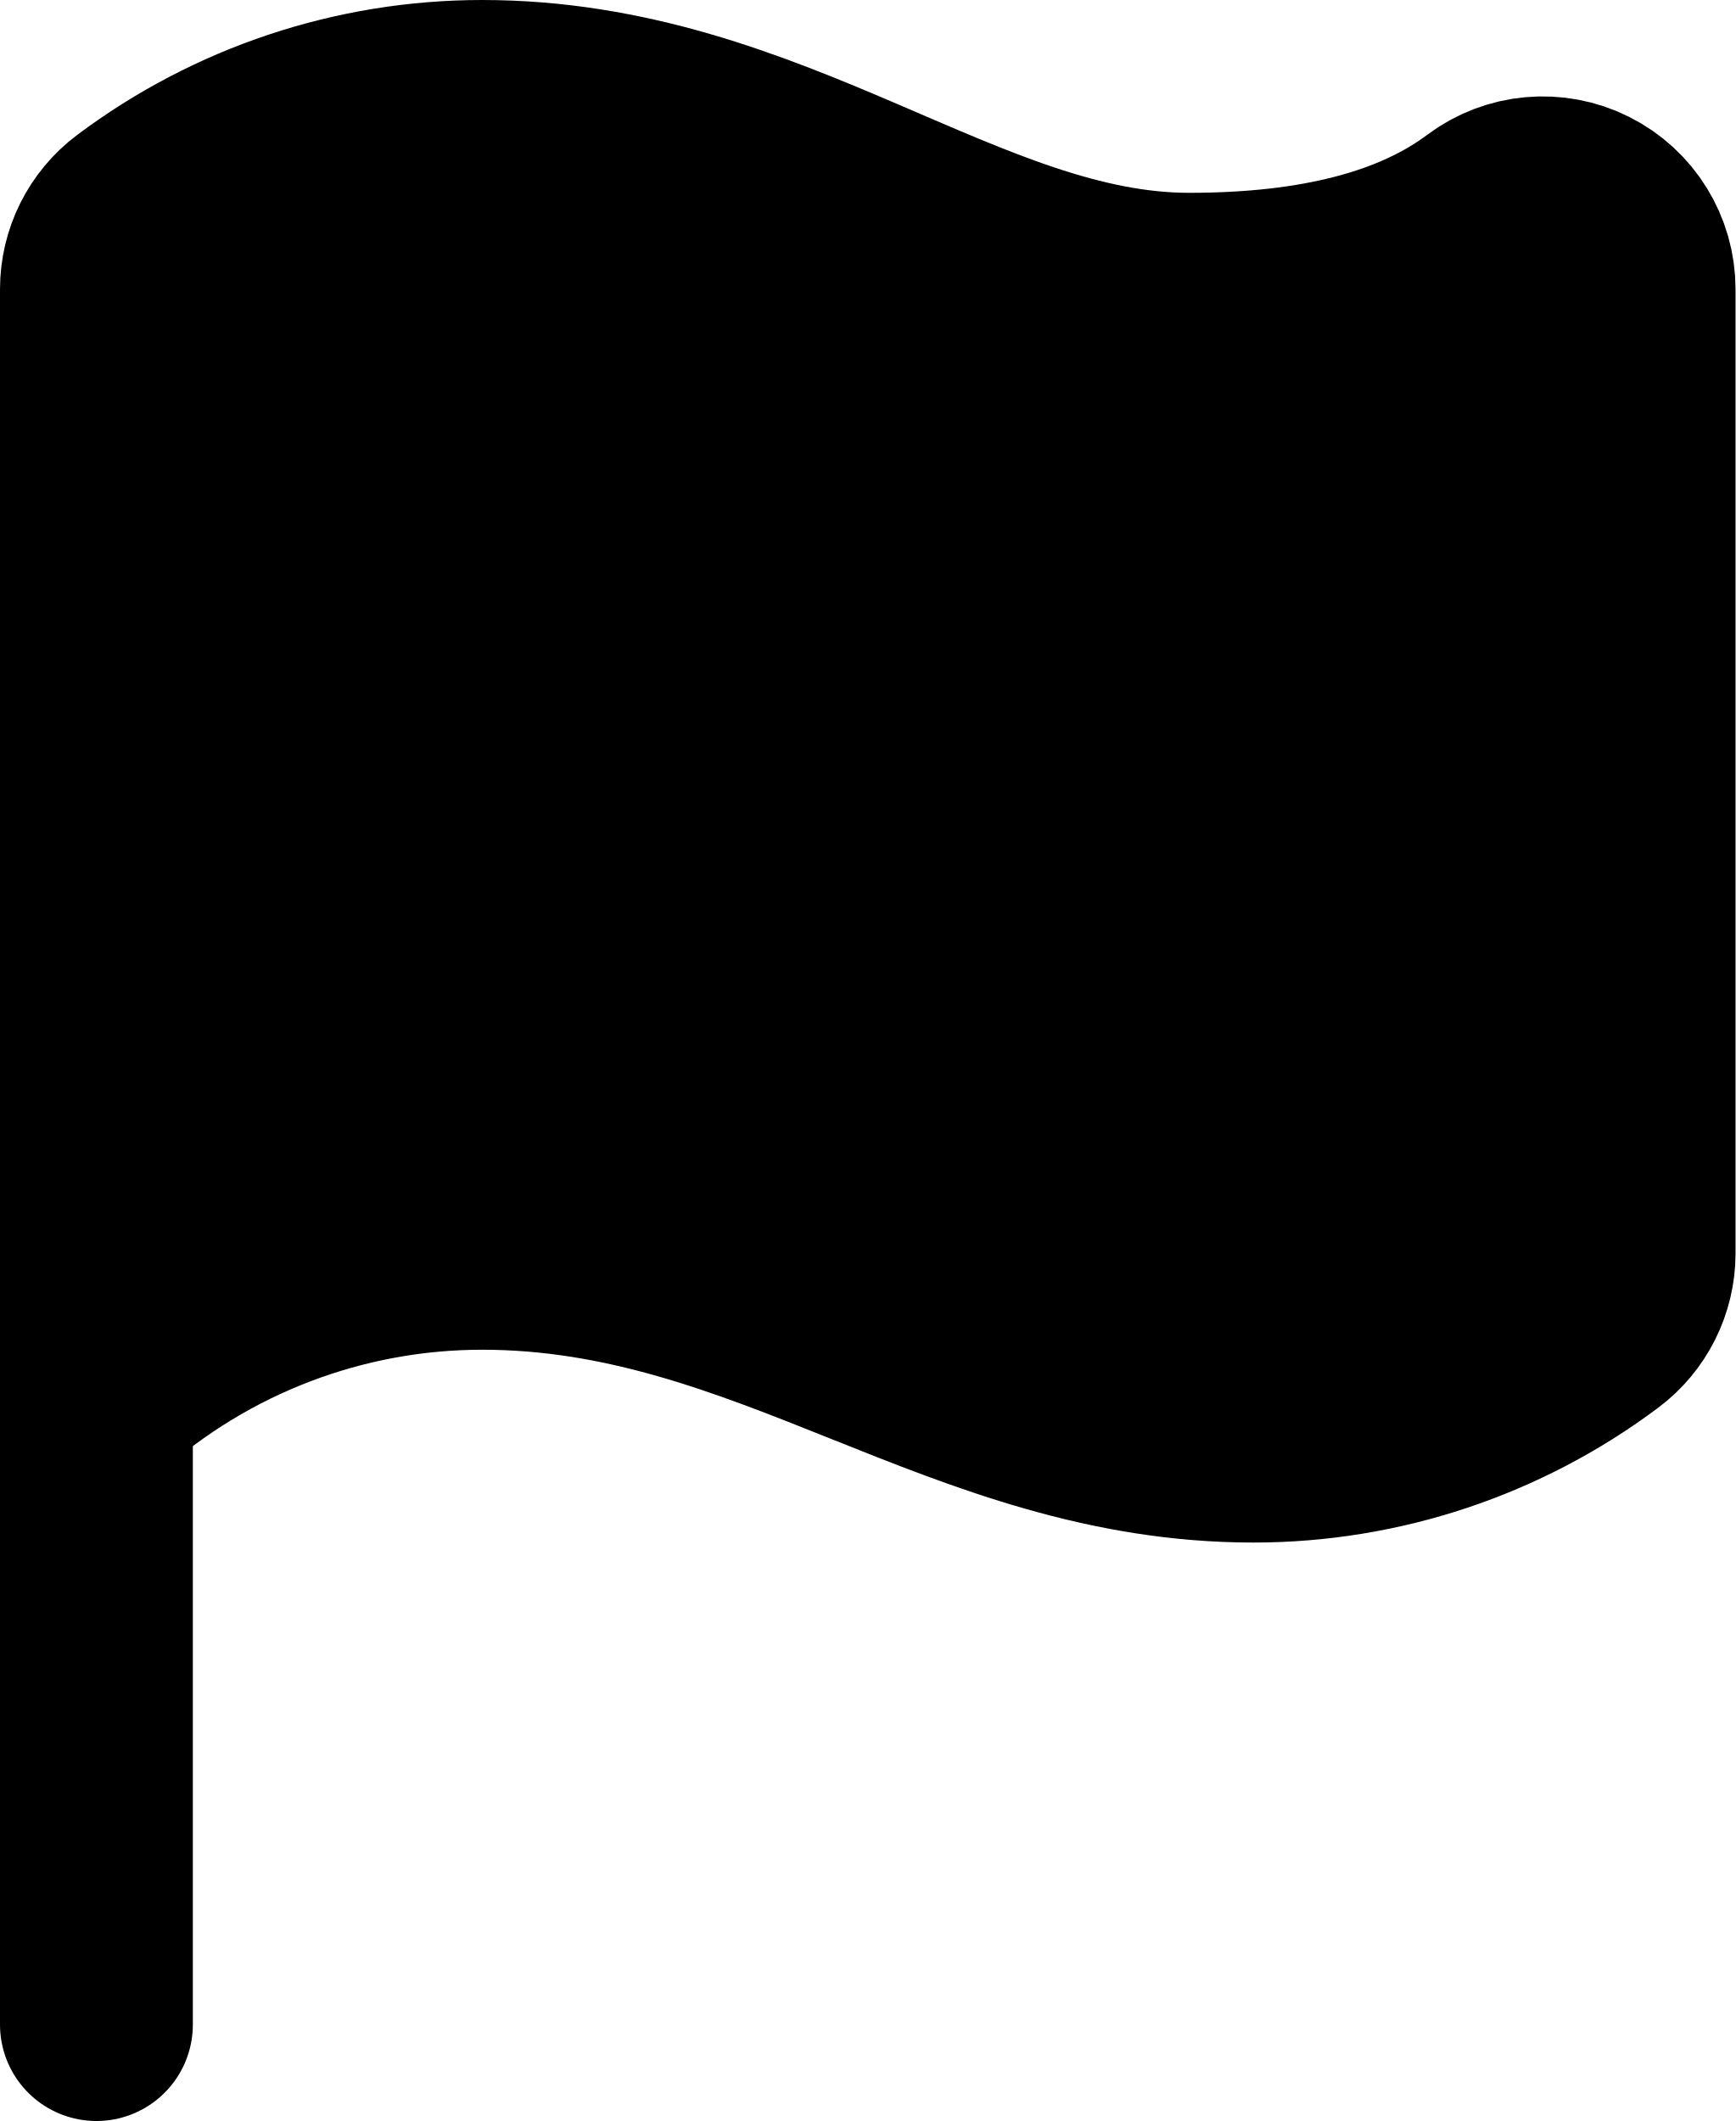
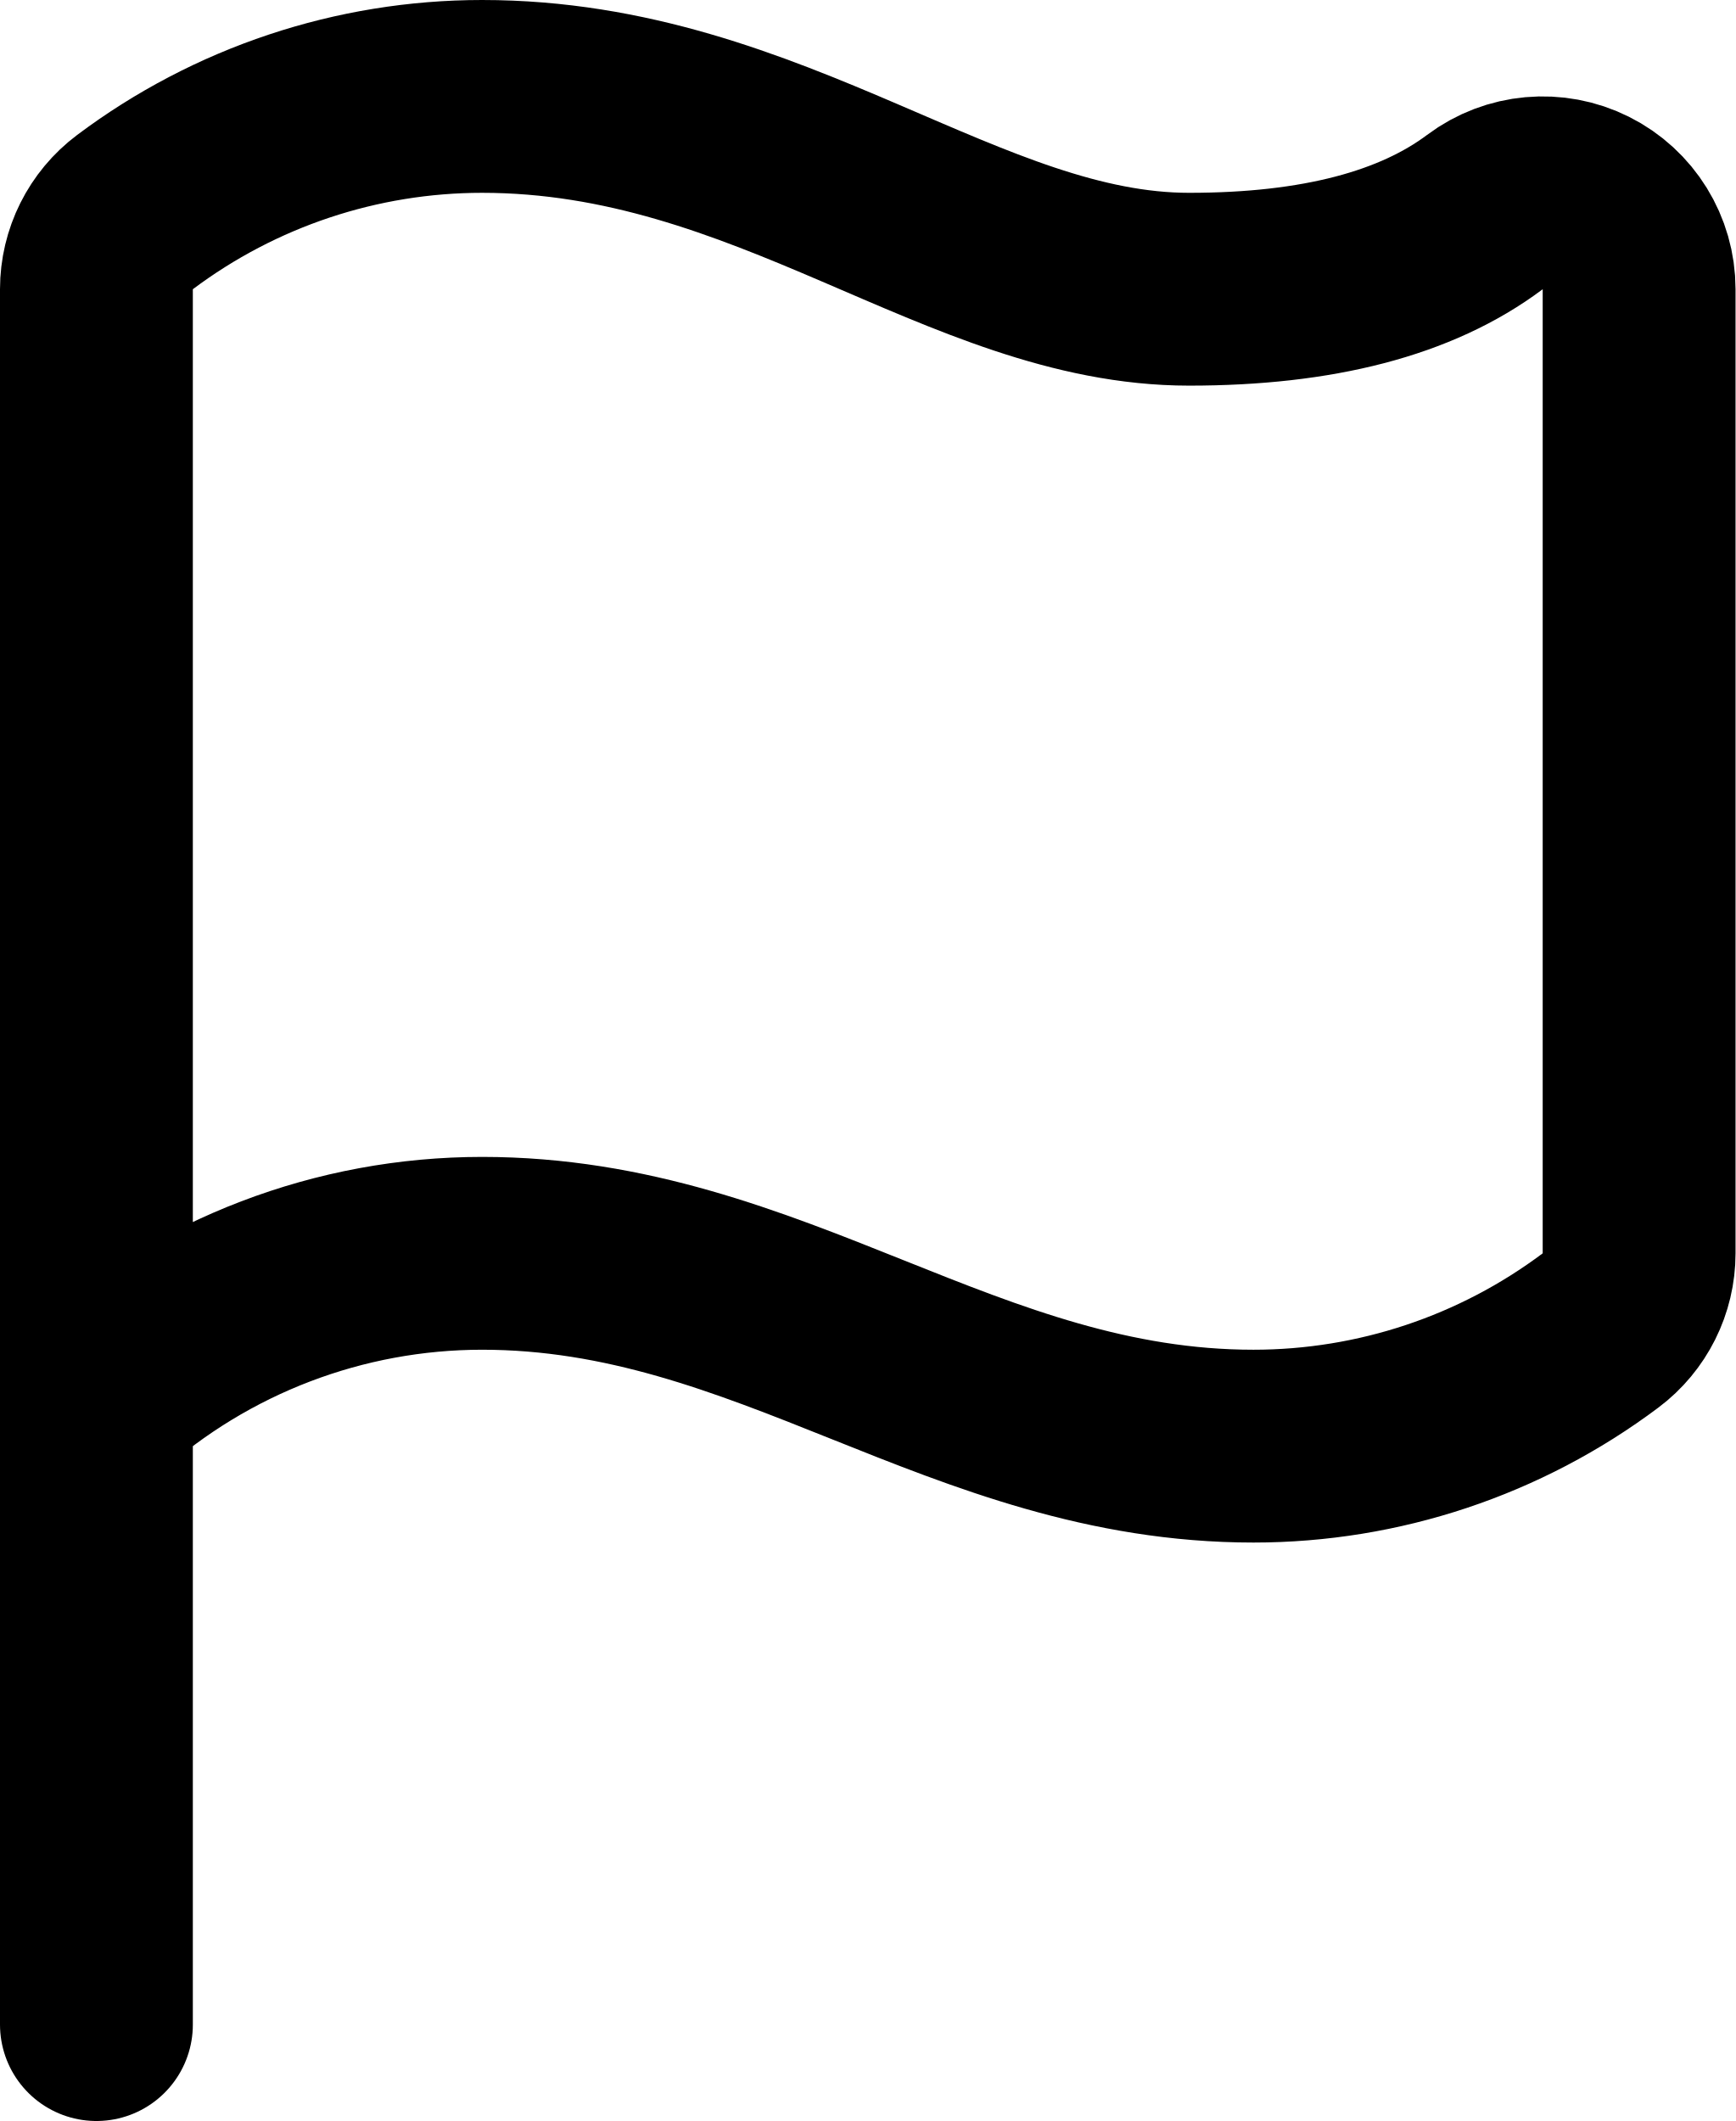
- <svg xmlns="http://www.w3.org/2000/svg" fill="none" class="lucide-flag" viewBox="3 1 18 22">
-   <path fill="currentColor" d="M4 4v11.528A6 6 0 0 1 8 14c3 0 5 2 8 2a6 6 0 0 0 3.6-1.2 1 1 0 0 0 .4-.8V4a1 1 0 0 0-1.6-.8q-1.067.8-3.067.8C13 4 11 2 8 2a6 6 0 0 0-3.6 1.2A1 1 0 0 0 4 4" />
-   <path stroke="currentColor" stroke-linecap="round" stroke-linejoin="round" stroke-width="2" d="M4 22V4a1 1 0 0 1 .4-.8A6 6 0 0 1 8 2c3 0 5 2 7.333 2q2 0 3.067-.8A1 1 0 0 1 20 4v10a1 1 0 0 1-.4.8A6 6 0 0 1 16 16c-3 0-5-2-8-2a6 6 0 0 0-4 1.528" />
+ <svg xmlns="http://www.w3.org/2000/svg" fill="none" stroke="currentColor" stroke-linecap="round" stroke-linejoin="round" stroke-width="2" class="lucide-flag" viewBox="3 1 18 22">
+   <path d="M4 22V4a1 1 0 0 1 .4-.8A6 6 0 0 1 8 2c3 0 5 2 7.333 2q2 0 3.067-.8A1 1 0 0 1 20 4v10a1 1 0 0 1-.4.8A6 6 0 0 1 16 16c-3 0-5-2-8-2a6 6 0 0 0-4 1.528" />
</svg>
